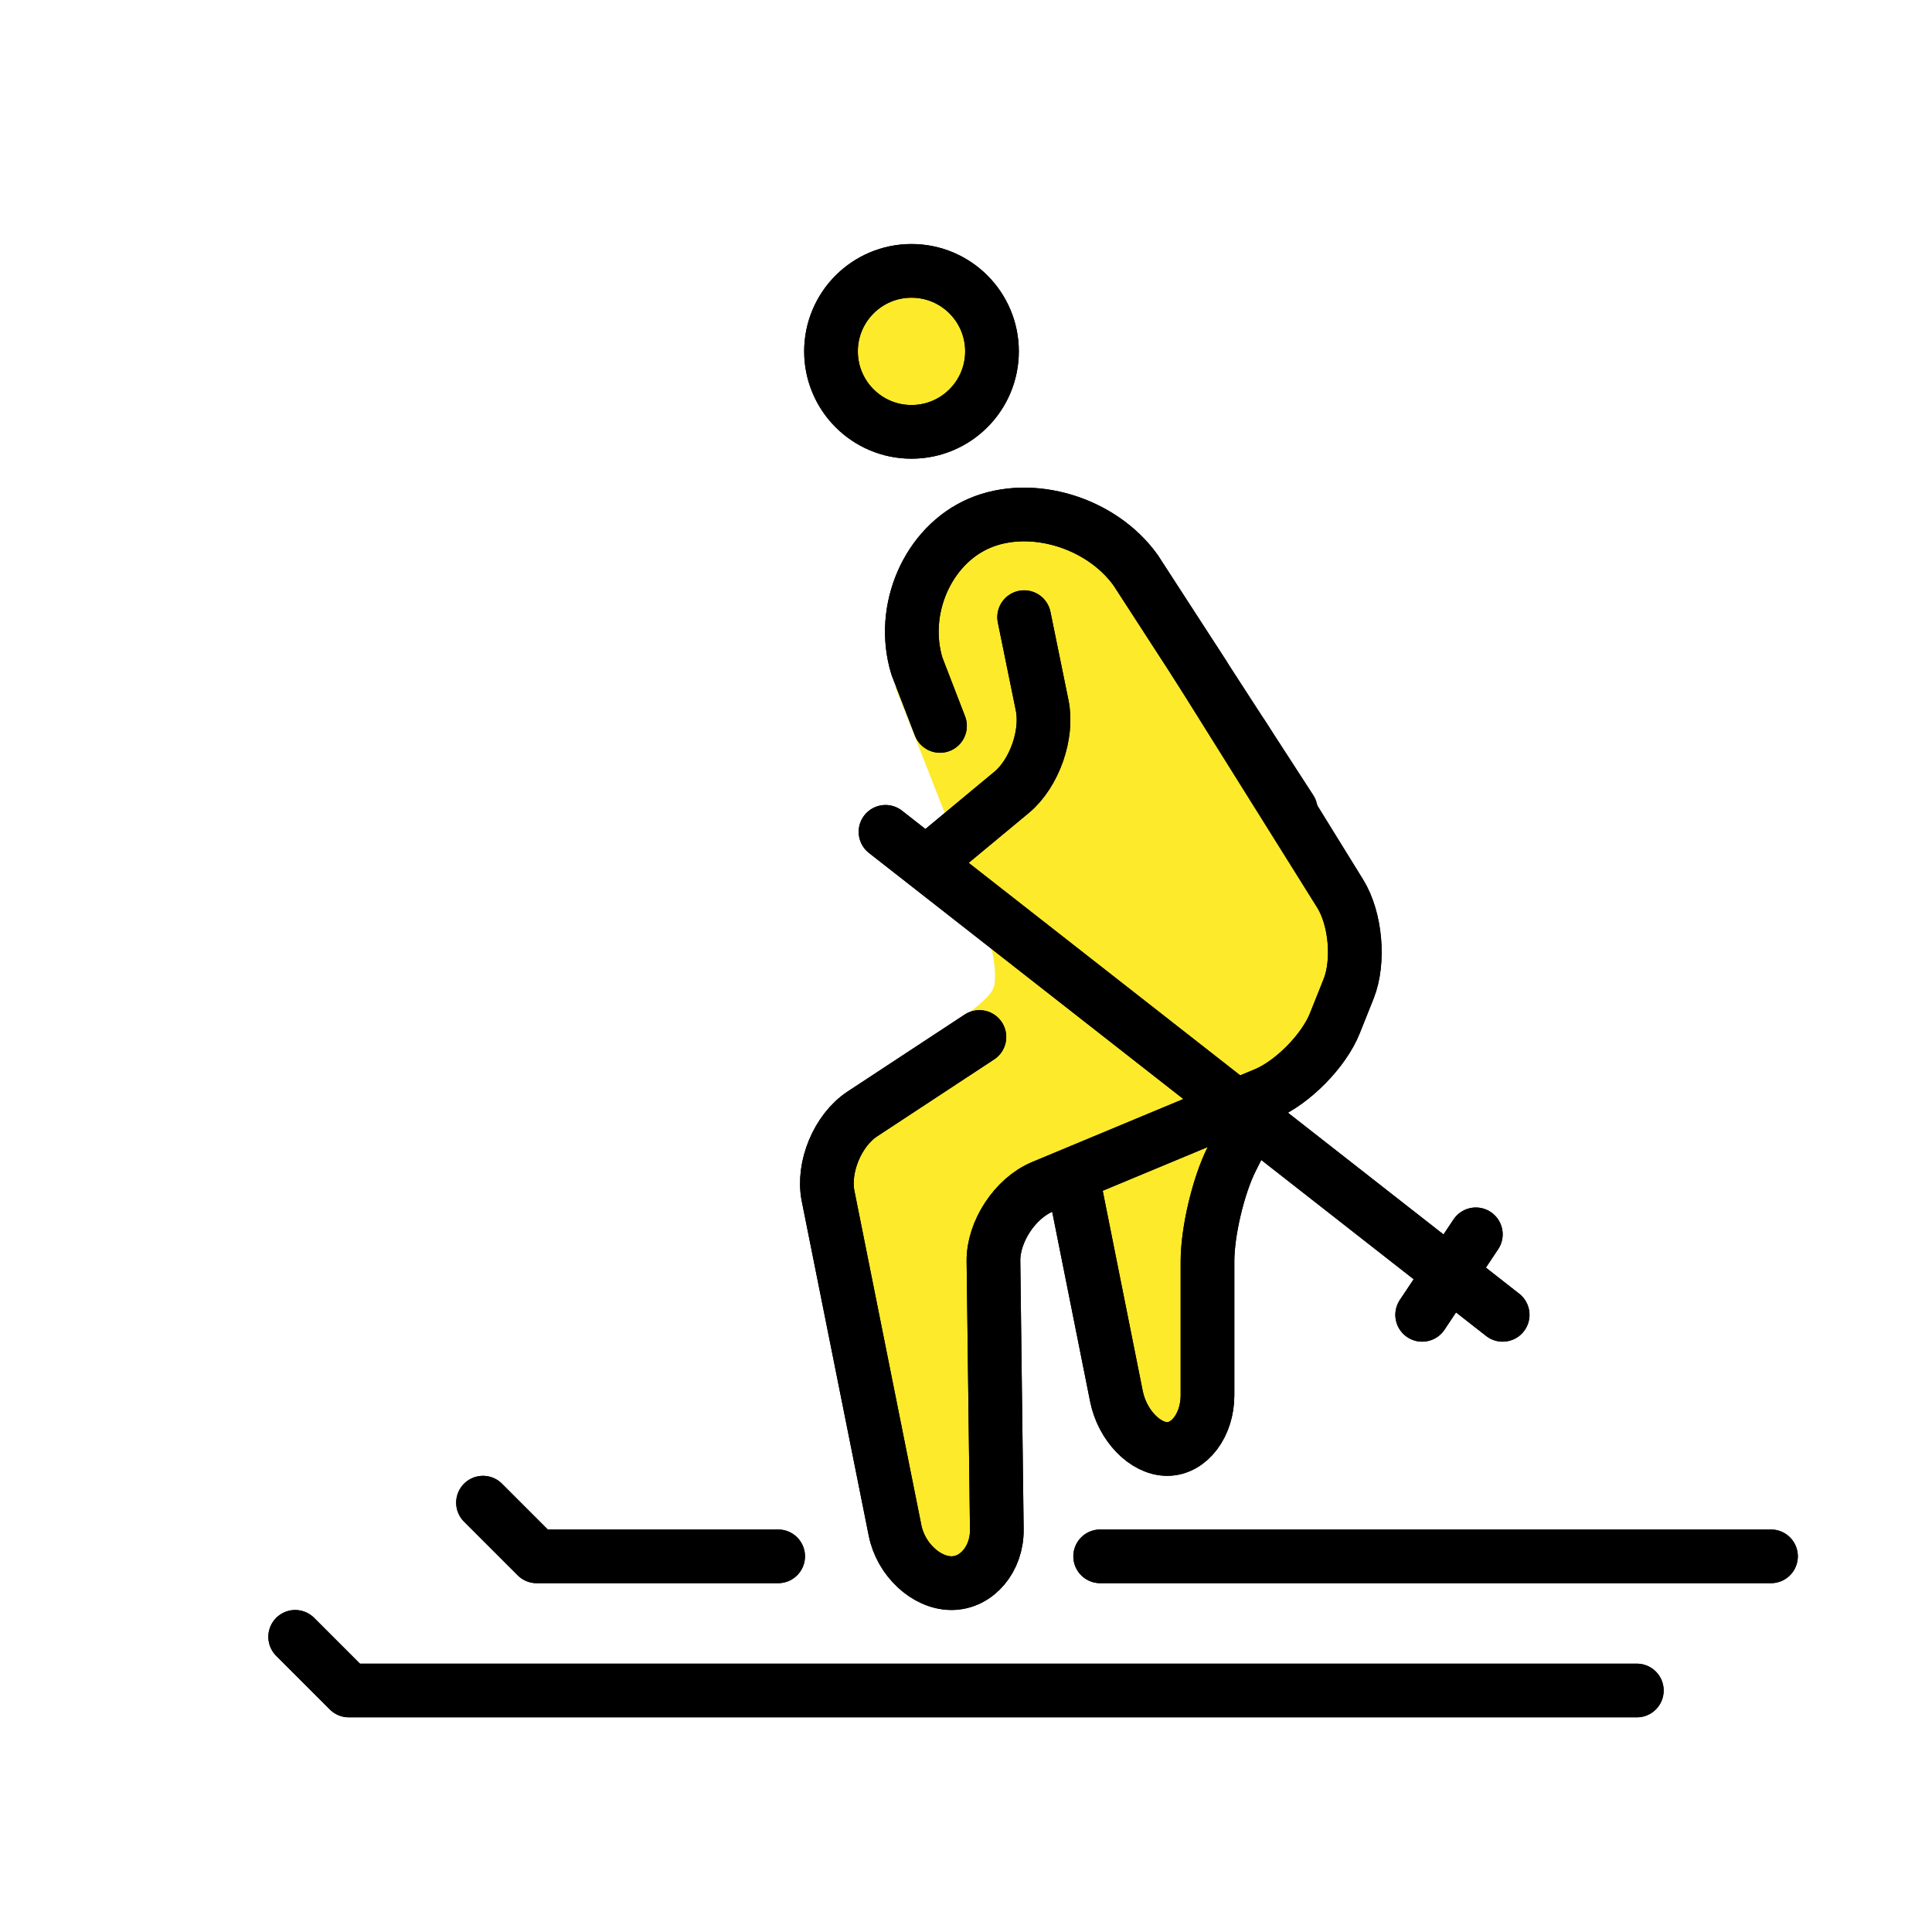
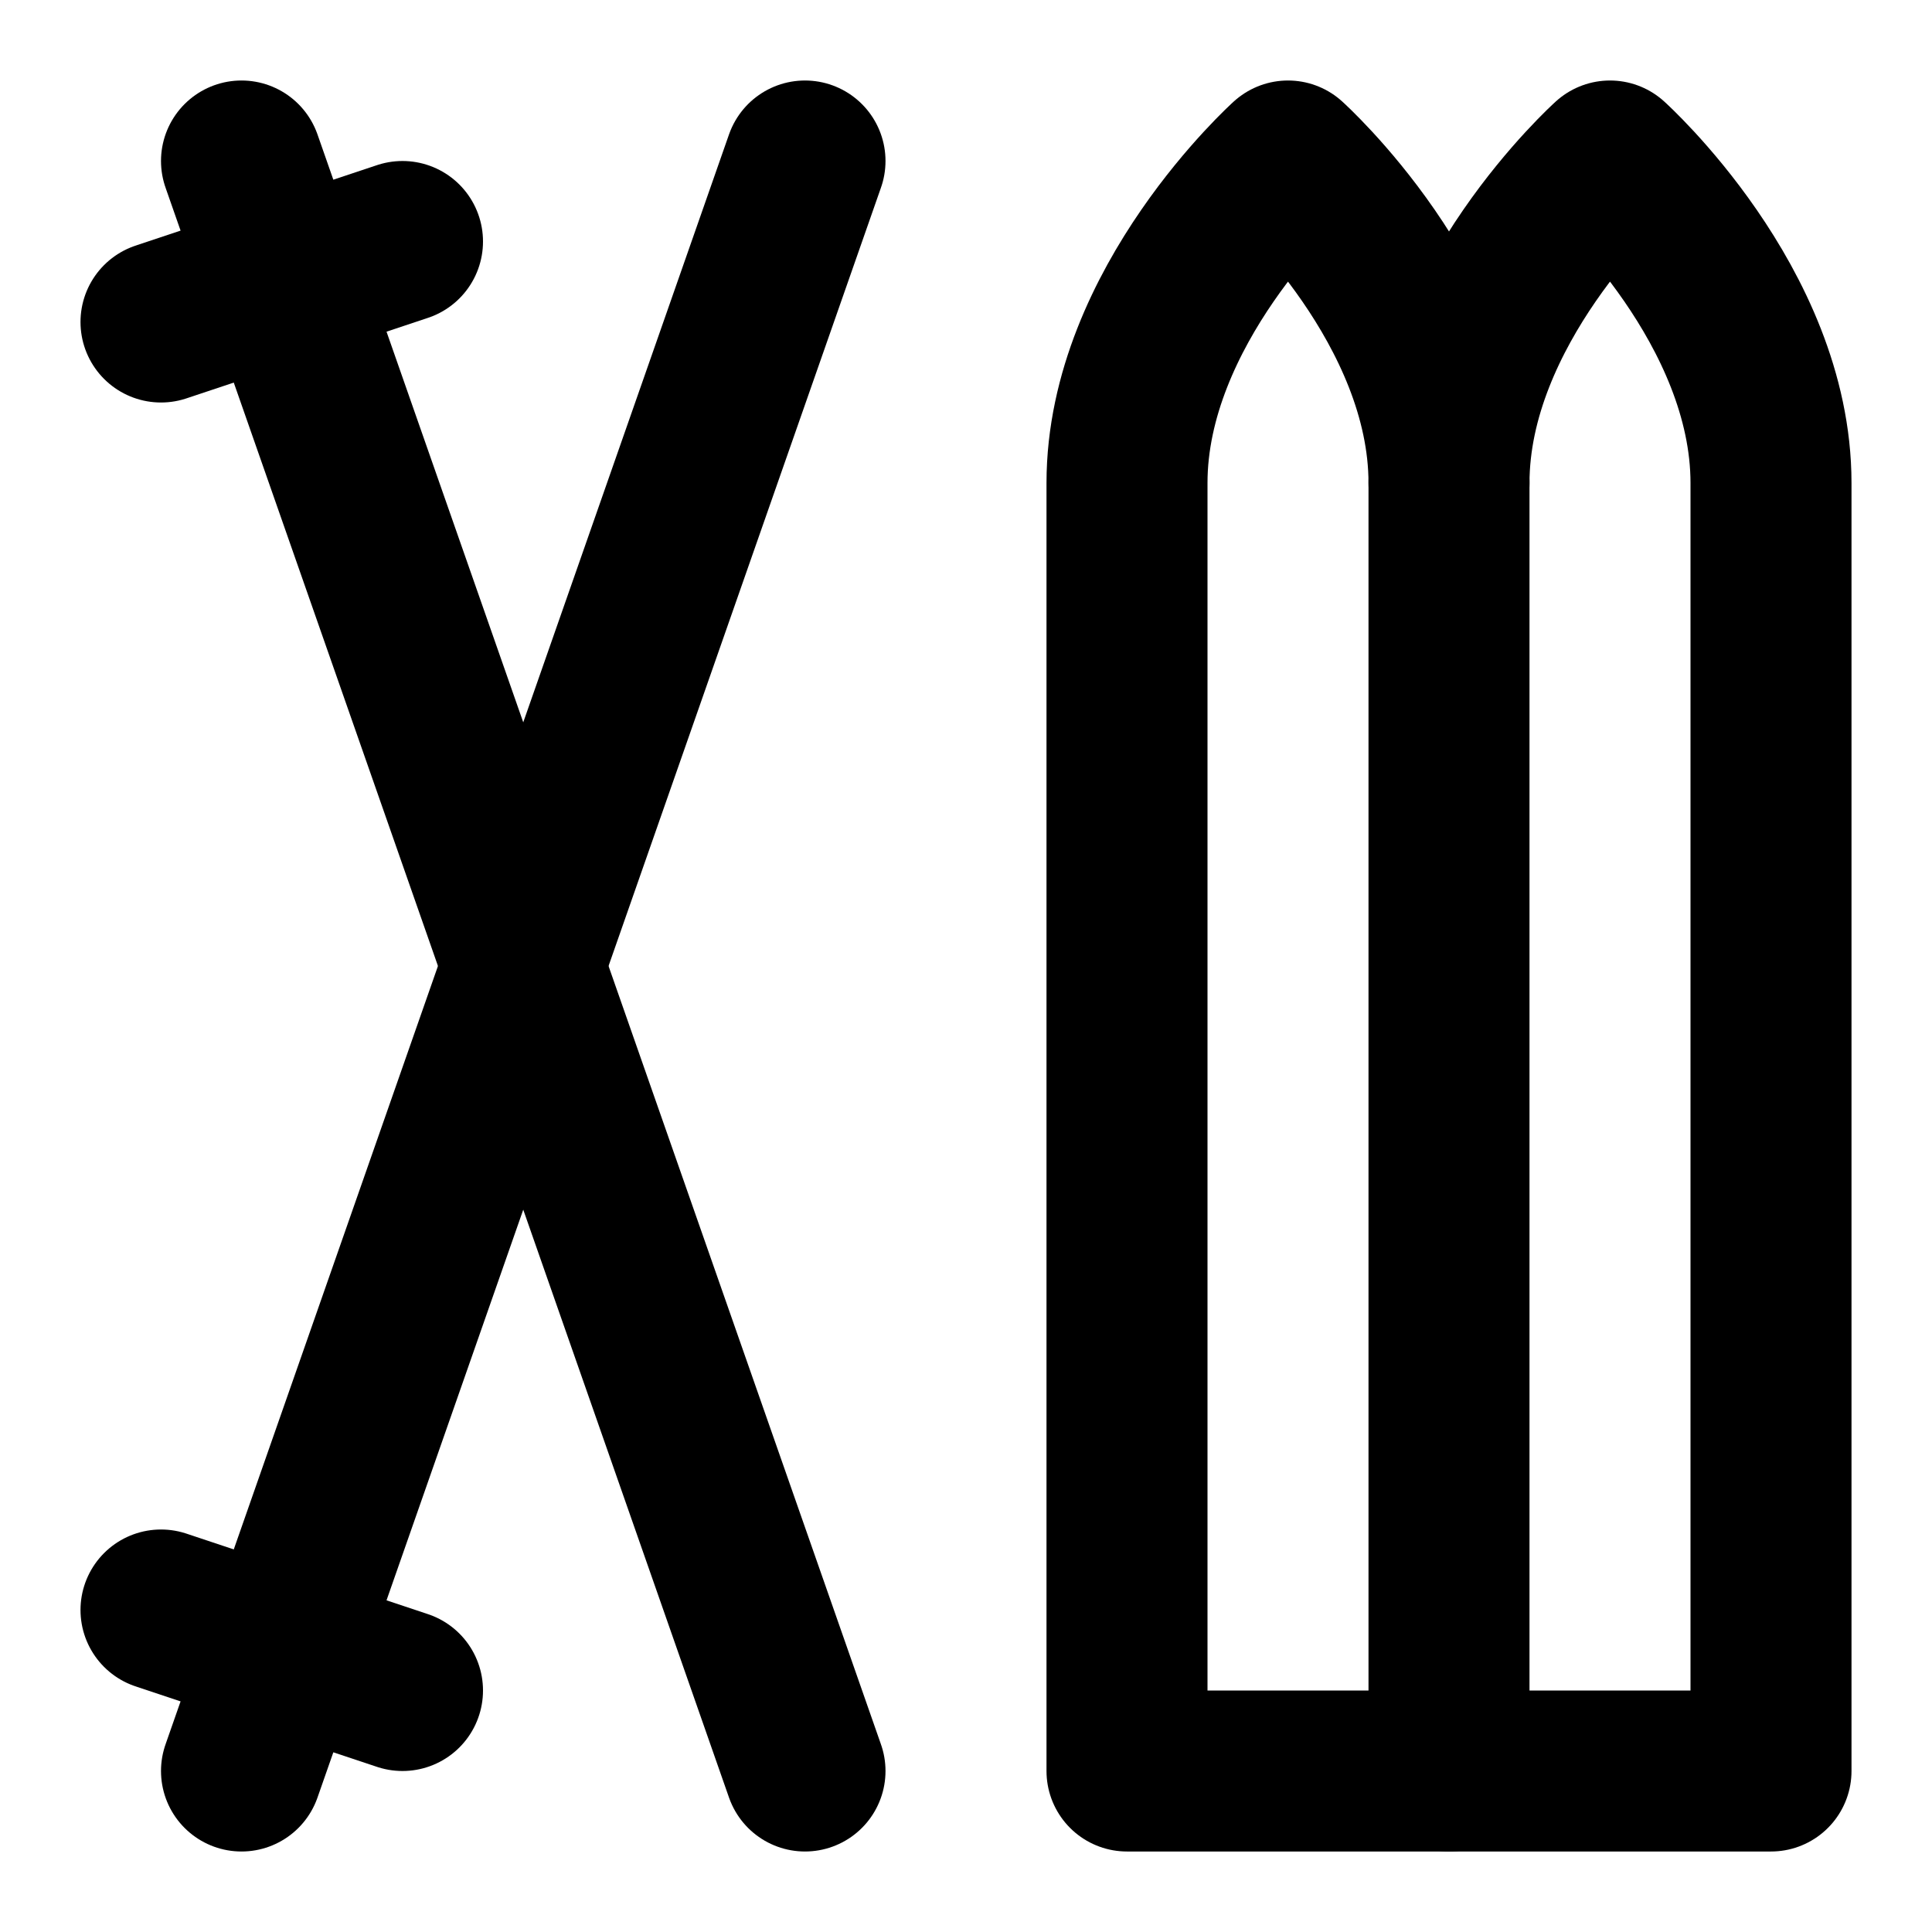
- <svg xmlns="http://www.w3.org/2000/svg" id="emoji" viewBox="0 0 72 72">
-   <g id="color">
-     <circle cx="33.969" cy="13.094" r="3" fill="#FCEA2B" stroke="none" />
-     <path fill="#FCEA2B" stroke="none" d="M45,25.688L51,35l-2,5l-12,5l0.174,14H33.75l-3.281-16.387l5.703-4.913 c0.952-0.767,0.908-0.888,0.908-1.419c0-0.72-0.518-2.531-0.518-2.531l-3.188-8.125L34.5,20.5l2.938-0.938 l2.875-0.062L45,25.688z" />
-     <polyline fill="#FCEA2B" stroke="none" points="40,44 42,54 45,54 45,45 47,41" />
-   </g>
-   <g id="hair" />
-   <g id="skin" />
-   <g id="skin-shadow" />
-   <g id="line">
-     <circle cx="33.969" cy="13.094" r="3" fill="none" stroke="#000000" stroke-miterlimit="10" stroke-width="2" />
-     <path fill="none" stroke="#000000" stroke-linecap="round" stroke-linejoin="round" stroke-miterlimit="10" stroke-width="2" d="M44.54,24.674l5.399,8.631c0.583,0.933,0.727,2.531,0.317,3.553l-0.514,1.285 c-0.409,1.022-1.574,2.203-2.589,2.627l-8.309,3.461c-1.015,0.424-1.835,1.67-1.821,2.769l0.125,10 c0.014,1.1-0.746,2-1.688,2c-0.941,0-1.889-0.883-2.104-1.961l-2.496-12.465 c-0.216-1.078,0.359-2.456,1.278-3.061L36.5,38.645" />
-     <path fill="none" stroke="#000000" stroke-linecap="round" stroke-linejoin="round" stroke-miterlimit="10" stroke-width="2" d="M44.861,25.169l-2.536-3.914C41.046,19.465,38.425,18.675,36.5,19.5c-1.925,0.825-2.973,3.221-2.329,5.325 l0.86,2.228" />
-     <path fill="none" stroke="#000000" stroke-linecap="round" stroke-linejoin="round" stroke-miterlimit="10" stroke-width="2" d="M38.167,23l0.672,3.291c0.221,1.078-0.292,2.534-1.139,3.237l-2.78,2.307" />
-     <path fill="none" stroke="#000000" stroke-linecap="round" stroke-linejoin="round" stroke-miterlimit="10" stroke-width="2" d="M40,44l1.607,8.039C41.823,53.117,42.675,54,43.5,54c0.825,0,1.5-0.9,1.5-2v-5c0-1.1,0.402-2.805,0.894-3.789 L47,41" />
-     <polyline fill="none" stroke="#000000" stroke-linecap="round" stroke-linejoin="round" stroke-miterlimit="10" stroke-width="2" points="11,61 13,63 61,63" />
-     <line x1="66" x2="41" y1="58" y2="58" fill="none" stroke="#000000" stroke-linecap="round" stroke-linejoin="round" stroke-miterlimit="10" stroke-width="2" />
-     <polyline fill="none" stroke="#000000" stroke-linecap="round" stroke-linejoin="round" stroke-miterlimit="10" stroke-width="2" points="29,58 20,58 18,56" />
-     <line x1="33" x2="56" y1="31" y2="49" fill="none" stroke="#000000" stroke-linecap="round" stroke-linejoin="round" stroke-miterlimit="10" stroke-width="2" />
-     <line x1="55" x2="53" y1="46" y2="49" fill="none" stroke="#000000" stroke-linecap="round" stroke-linejoin="round" stroke-miterlimit="10" stroke-width="2" />
-     <circle cx="33.969" cy="13.094" r="3" fill="none" stroke="#000000" stroke-miterlimit="10" stroke-width="2" />
-     <path fill="none" stroke="#000000" stroke-linecap="round" stroke-linejoin="round" stroke-miterlimit="10" stroke-width="2" d="M46.317,27.417l3.632,5.881c0.578,0.936,0.717,2.538,0.308,3.559l-0.514,1.285 c-0.409,1.022-1.574,2.203-2.589,2.627l-8.309,3.461c-1.015,0.424-1.835,1.67-1.821,2.769l0.125,10 c0.014,1.1-0.746,2-1.688,2c-0.941,0-1.889-0.883-2.104-1.961l-2.496-12.465 c-0.216-1.078,0.359-2.456,1.278-3.061L36.5,38.645" />
-     <path fill="none" stroke="#000000" stroke-linecap="round" stroke-linejoin="round" stroke-miterlimit="10" stroke-width="2" d="M48.105,30.175l-5.779-8.92C41.046,19.465,38.425,18.675,36.5,19.5c-1.925,0.825-2.973,3.221-2.329,5.325 l0.86,2.228" />
-     <path fill="none" stroke="#000000" stroke-linecap="round" stroke-linejoin="round" stroke-miterlimit="10" stroke-width="2" d="M38.167,23l0.672,3.291c0.221,1.078-0.292,2.534-1.139,3.237l-2.78,2.307" />
-     <path fill="none" stroke="#000000" stroke-linecap="round" stroke-linejoin="round" stroke-miterlimit="10" stroke-width="2" d="M40,44l1.607,8.039C41.823,53.117,42.675,54,43.5,54c0.825,0,1.5-0.9,1.5-2v-5c0-1.1,0.402-2.805,0.894-3.789 L47,41" />
-     <polyline fill="none" stroke="#000000" stroke-linecap="round" stroke-linejoin="round" stroke-miterlimit="10" stroke-width="2" points="11,61 13,63 61,63" />
-     <line x1="66" x2="41" y1="58" y2="58" fill="none" stroke="#000000" stroke-linecap="round" stroke-linejoin="round" stroke-miterlimit="10" stroke-width="2" />
-     <polyline fill="none" stroke="#000000" stroke-linecap="round" stroke-linejoin="round" stroke-miterlimit="10" stroke-width="2" points="29,58 20,58 18,56" />
-     <line x1="33" x2="56" y1="31" y2="49" fill="none" stroke="#000000" stroke-linecap="round" stroke-linejoin="round" stroke-miterlimit="10" stroke-width="2" />
-     <line x1="55" x2="53" y1="46" y2="49" fill="none" stroke="#000000" stroke-linecap="round" stroke-linejoin="round" stroke-miterlimit="10" stroke-width="2" />
-   </g>
+ <svg xmlns="http://www.w3.org/2000/svg" width="24" height="24" viewBox="0 0 24 24" fill="none" stroke="currentColor" stroke-width="2" stroke-linecap="round" stroke-linejoin="round" class="lucide lucide-skis-icon lucide-skis">
+   <path d="m2 4 3-1" />
+   <path d="m3 2 7 20" />
+   <path d="M10 2 3 22" />
+   <path d="m2 20 3 1" />
+   <path d="M22 22V6c0-2.2-2-4-2-4s-2 1.8-2 4c0-2.2-2-4-2-4s-2 1.8-2 4v16Z" />
+   <path d="M18 6v16" />
</svg>
